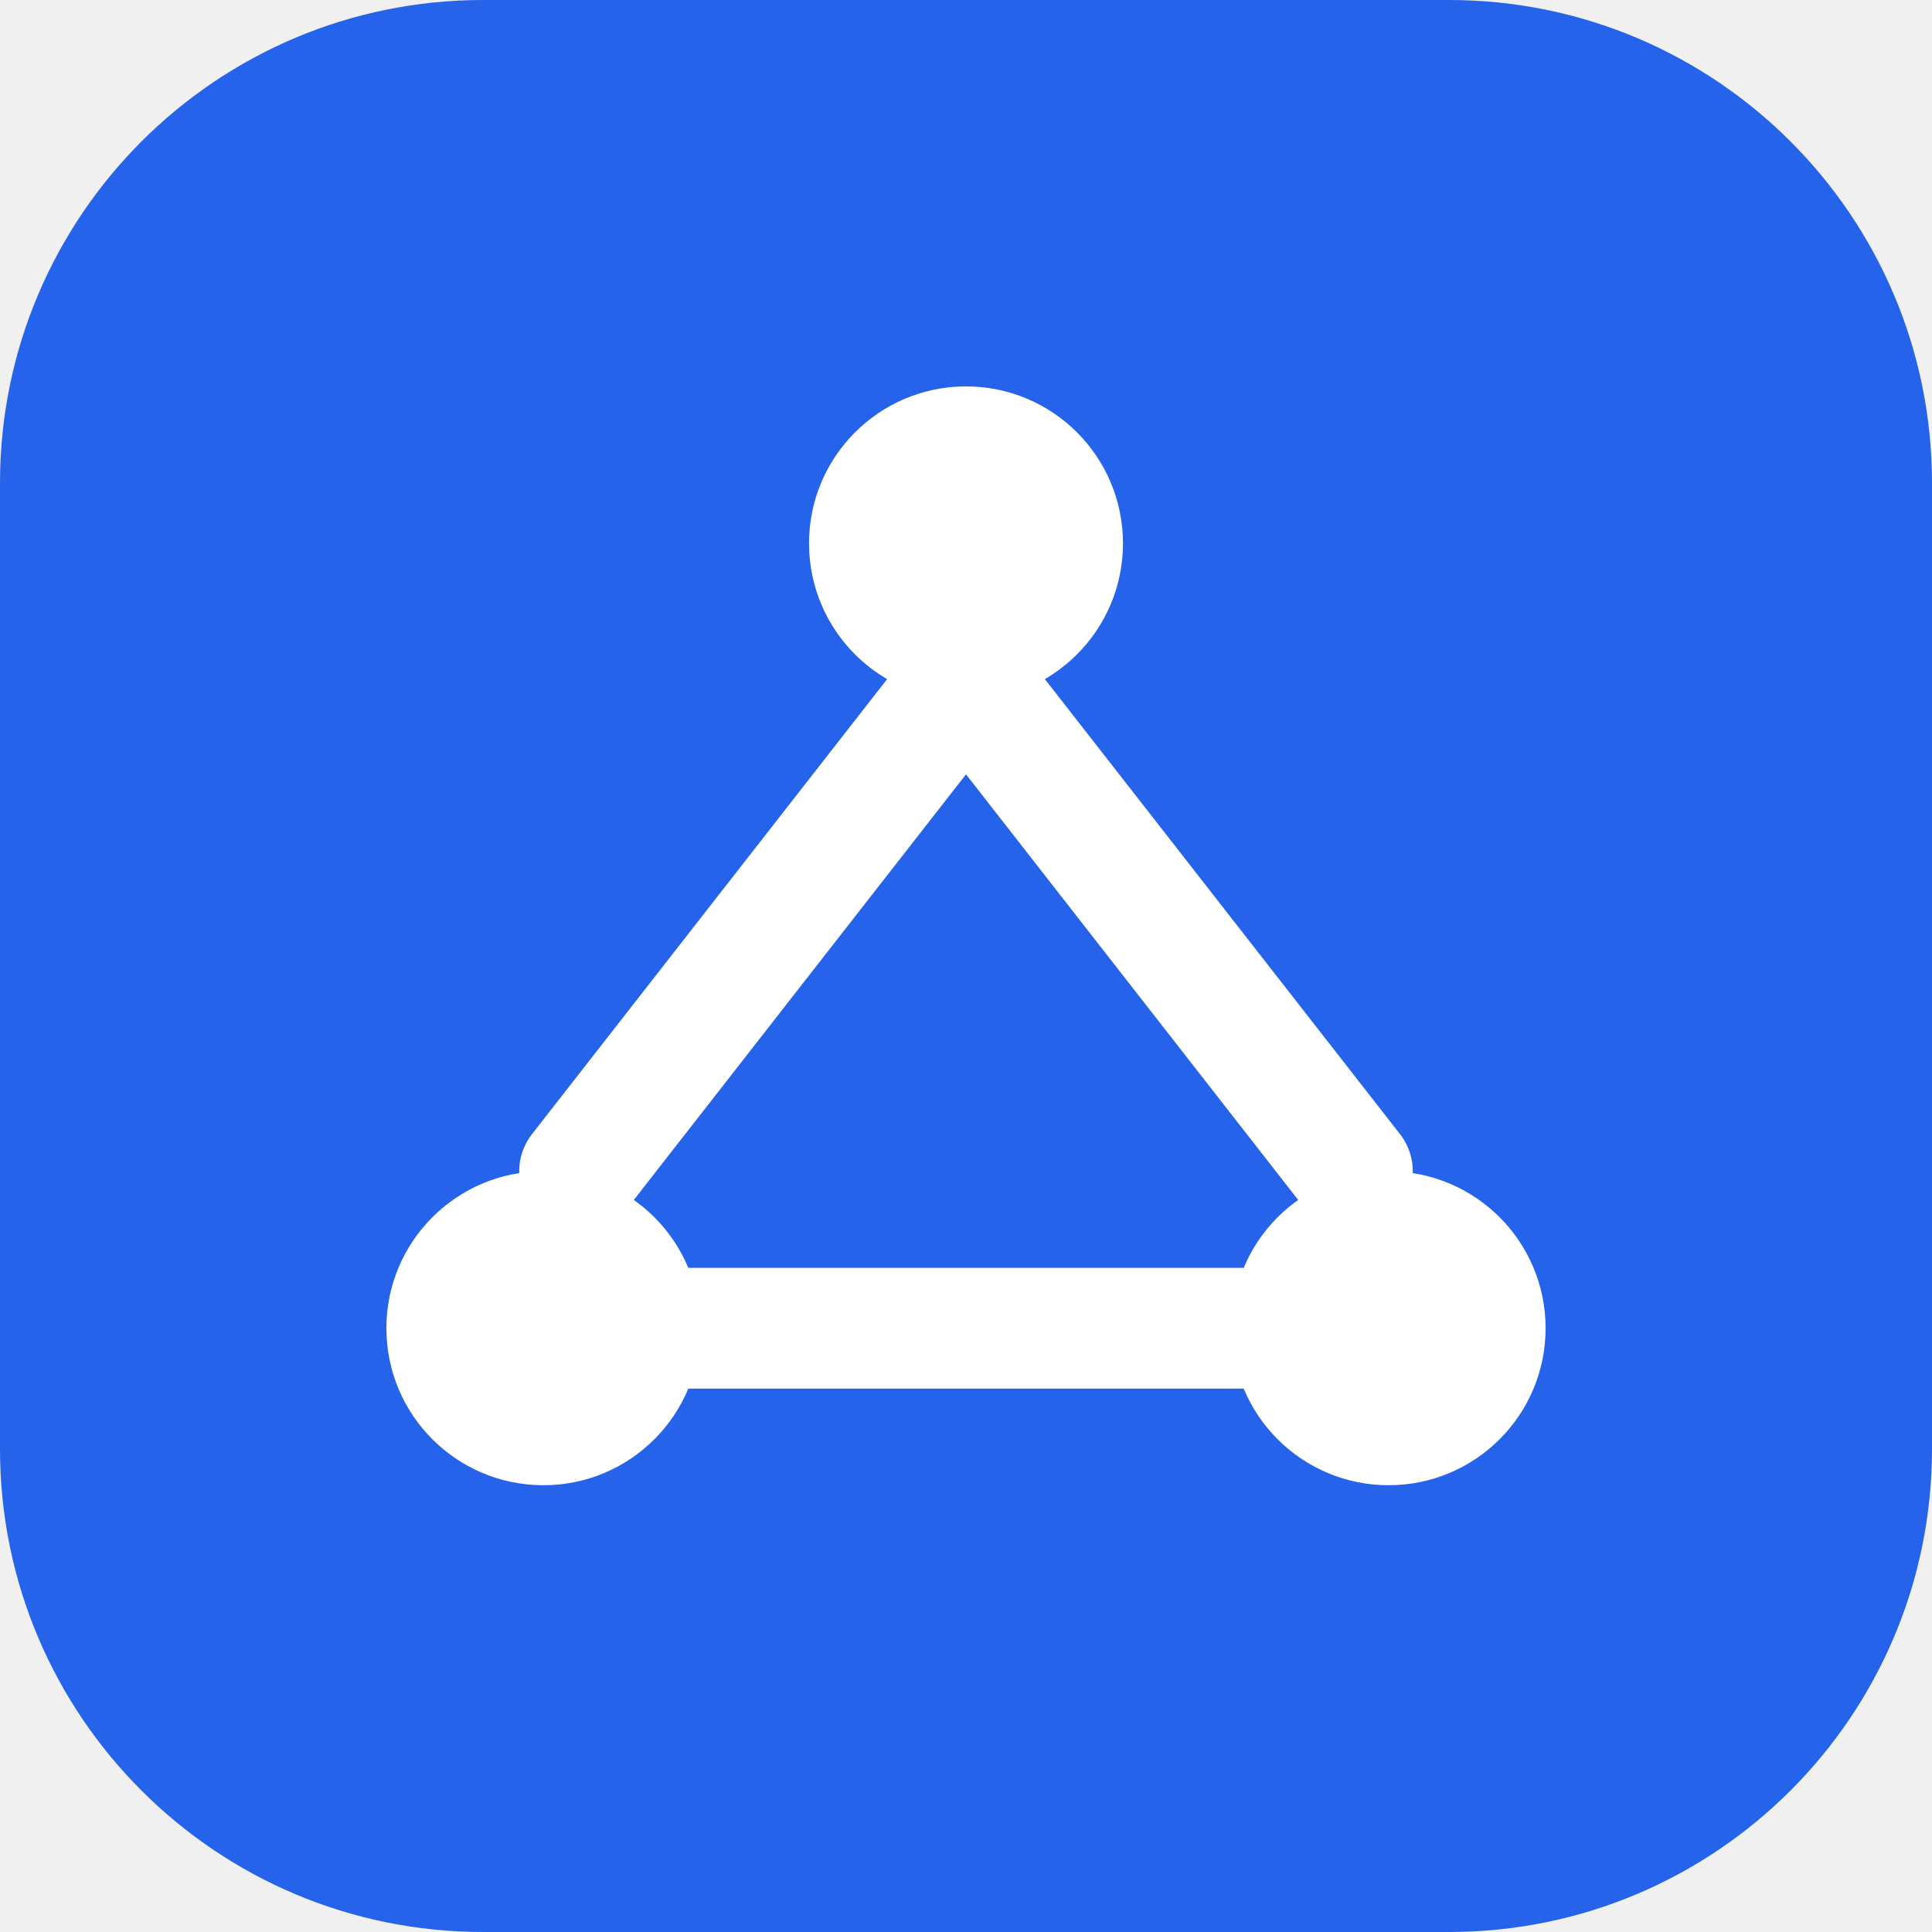
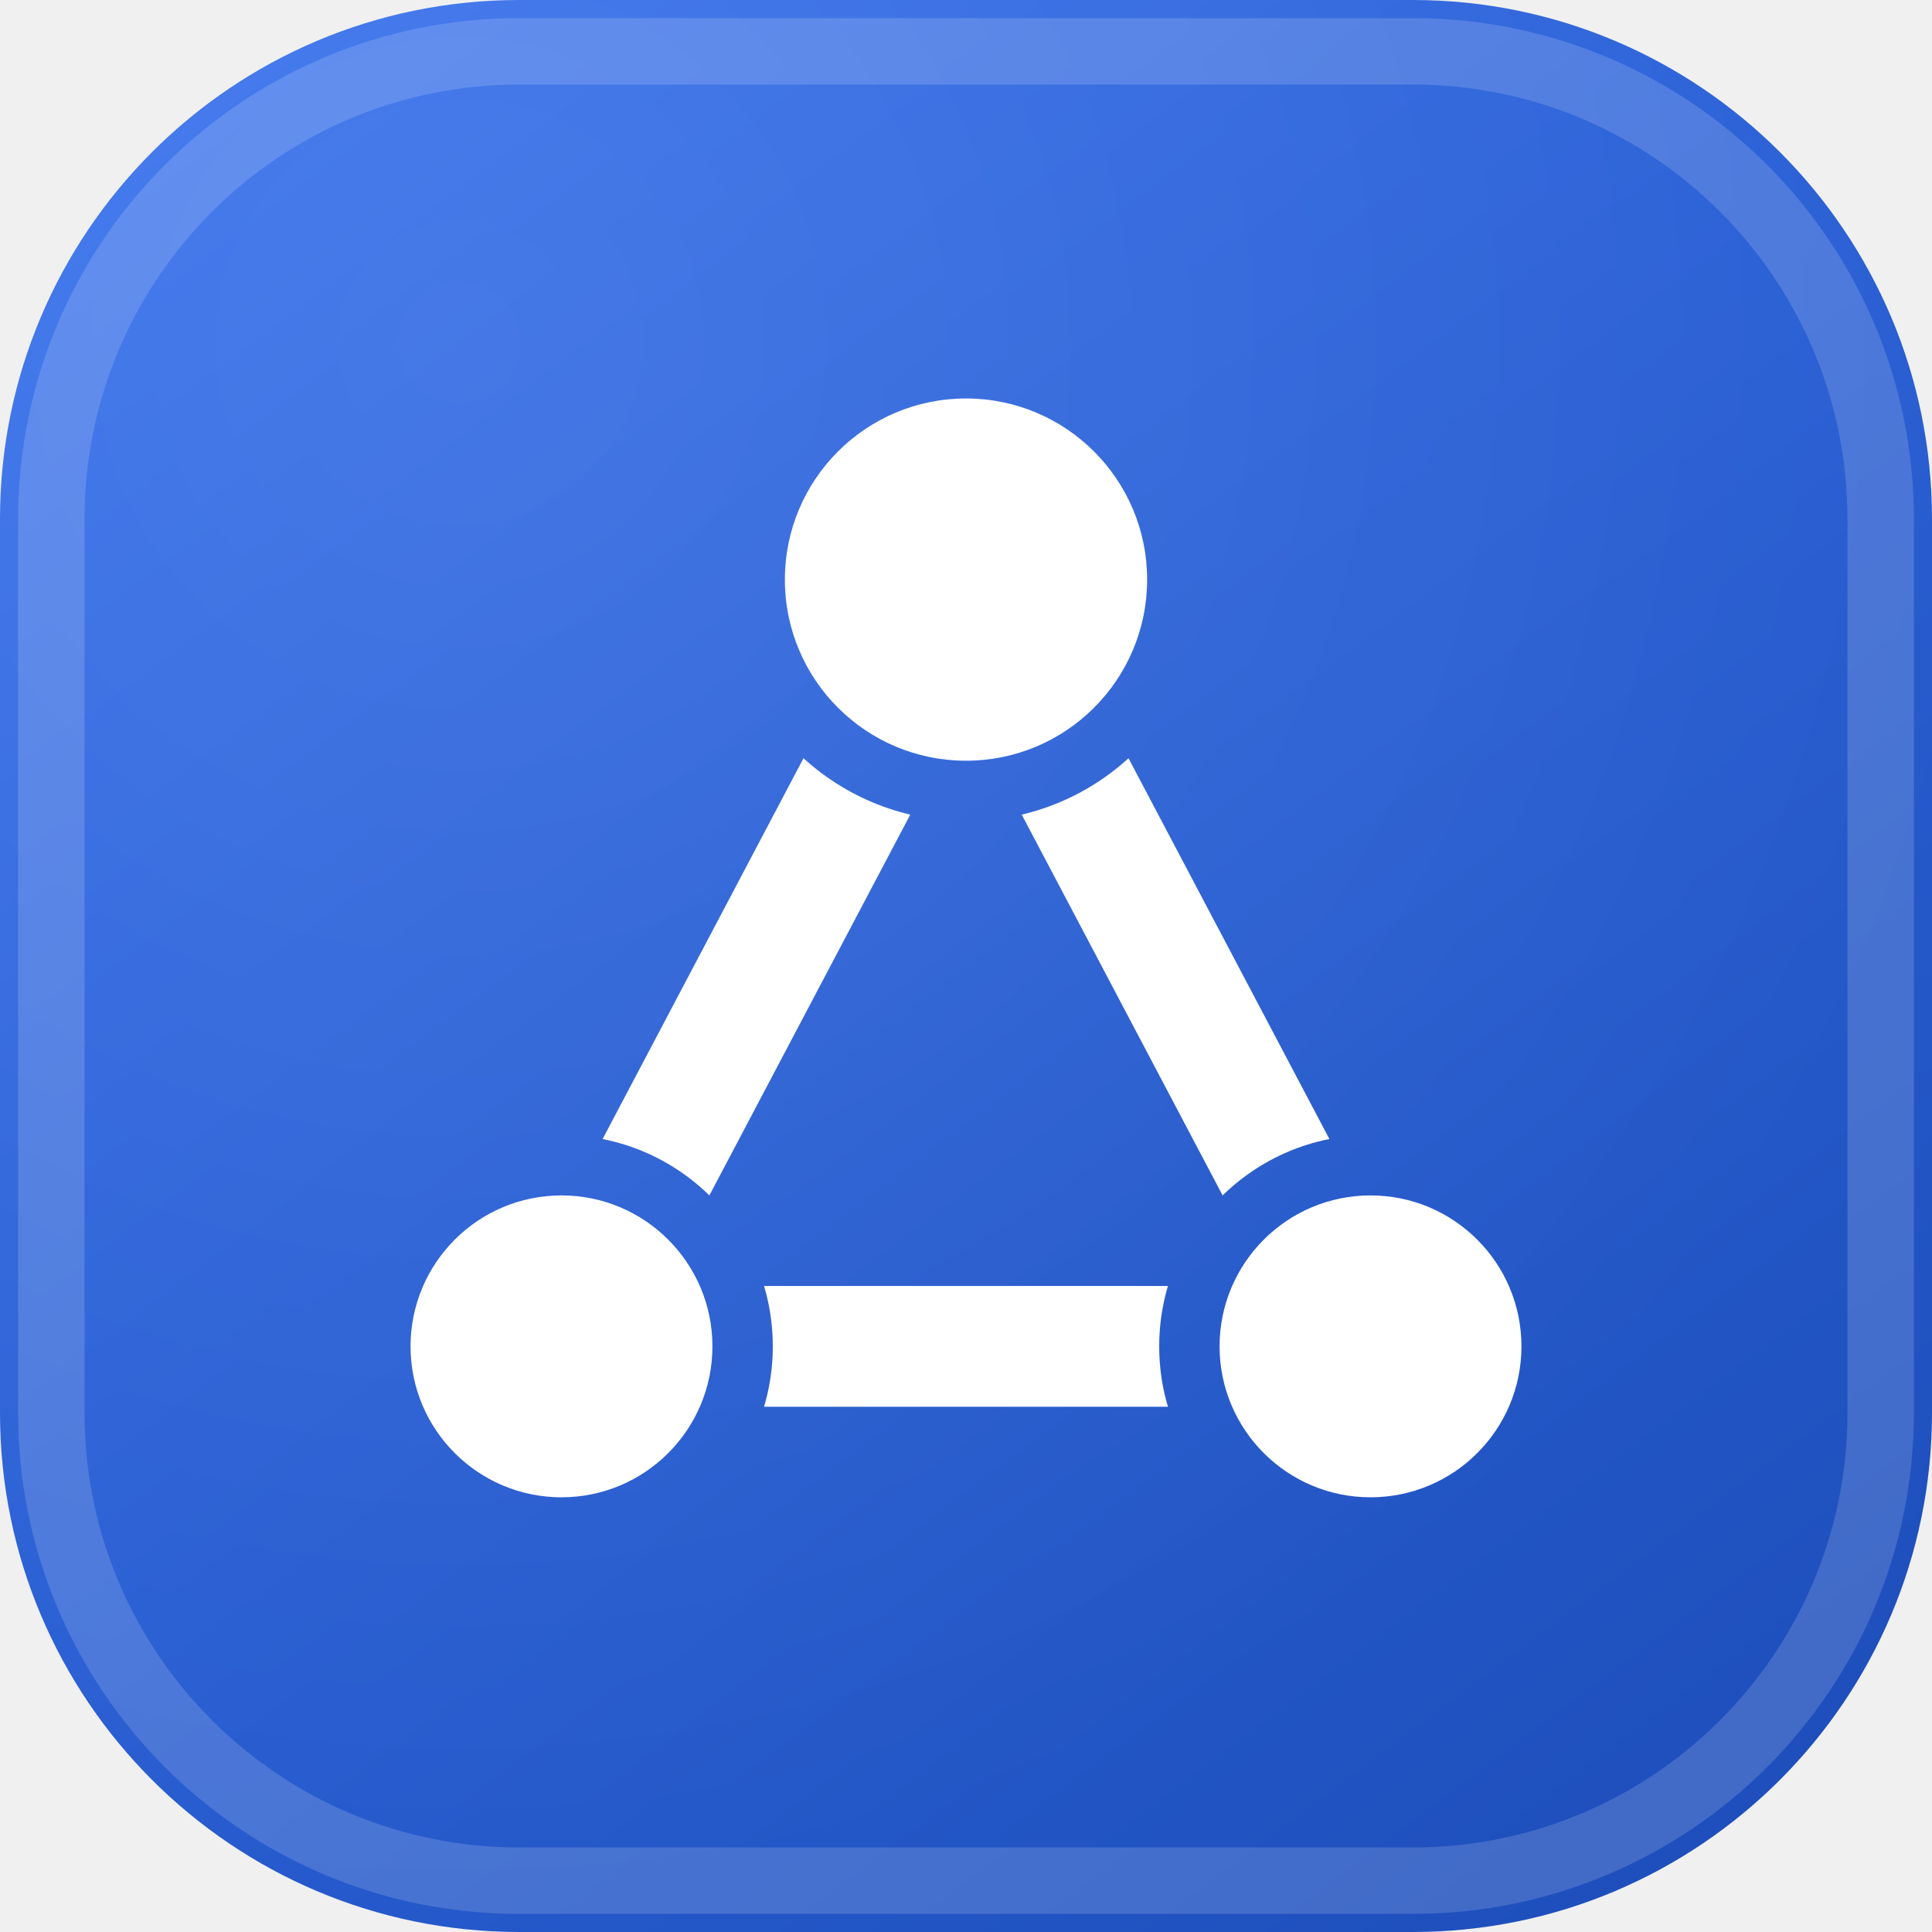
<svg xmlns="http://www.w3.org/2000/svg" viewBox="0 0 32 32">
-   <rect width="32" height="32" rx="8" fill="#2563eb" />
-   <g stroke="#ffffff" stroke-width="2" stroke-linecap="round" stroke-linejoin="round" fill="none">
-     <path d="M16 11.2 9.6 19.4M16 11.2l6.4 8.2M11.4 22h9.2" />
+   <defs>
+     <linearGradient id="tile" gradientUnits="userSpaceOnUse" x1="2" y1="0" x2="26" y2="32">
+       <stop offset="0" stop-color="#3670ed" />
+       <stop offset="1" stop-color="#1e4fbc" />
+     </linearGradient>
+     <radialGradient id="sheen" cx=".24" cy=".18" r=".8">
+       <stop offset="0" stop-color="#ffffff" stop-opacity=".1" />
+       <stop offset="1" stop-color="#ffffff" stop-opacity="0" />
+     </radialGradient>
+     <mask id="cut">
+       <rect width="32" height="32" fill="#ffffff" />
+       <circle cx="16" cy="9.6" r="4" fill="#000000" />
+       <circle cx="9.3" cy="22.3" r="3.5" fill="#000000" />
+       <circle cx="22.7" cy="22.3" r="3.5" fill="#000000" />
+     </mask>
+   </defs>
+   <rect width="32" height="32" rx="8.6" fill="url(#tile)" />
+   <rect width="32" height="32" rx="8.6" fill="url(#sheen)" />
+   <rect x=".85" y=".85" width="30.3" height="30.3" rx="7.75" fill="none" stroke="#ffffff" stroke-opacity=".16" stroke-width="1.1" />
+   <g mask="url(#cut)" stroke="#ffffff" stroke-width="2" stroke-linecap="round" fill="none">
+     <path d="M16 9.6 9.3 22.3" />
+     <path d="M16 9.6 22.7 22.3" />
+     <path d="M9.3 22.3h13.4" />
  </g>
  <g fill="#ffffff">
-     <circle cx="16" cy="9" r="2.6" />
-     <circle cx="9" cy="22" r="2.6" />
-     <circle cx="23" cy="22" r="2.6" />
+     <circle cx="16" cy="9.6" r="3" />
+     <circle cx="9.3" cy="22.3" r="2.5" />
+     <circle cx="22.7" cy="22.3" r="2.5" />
  </g>
</svg>
